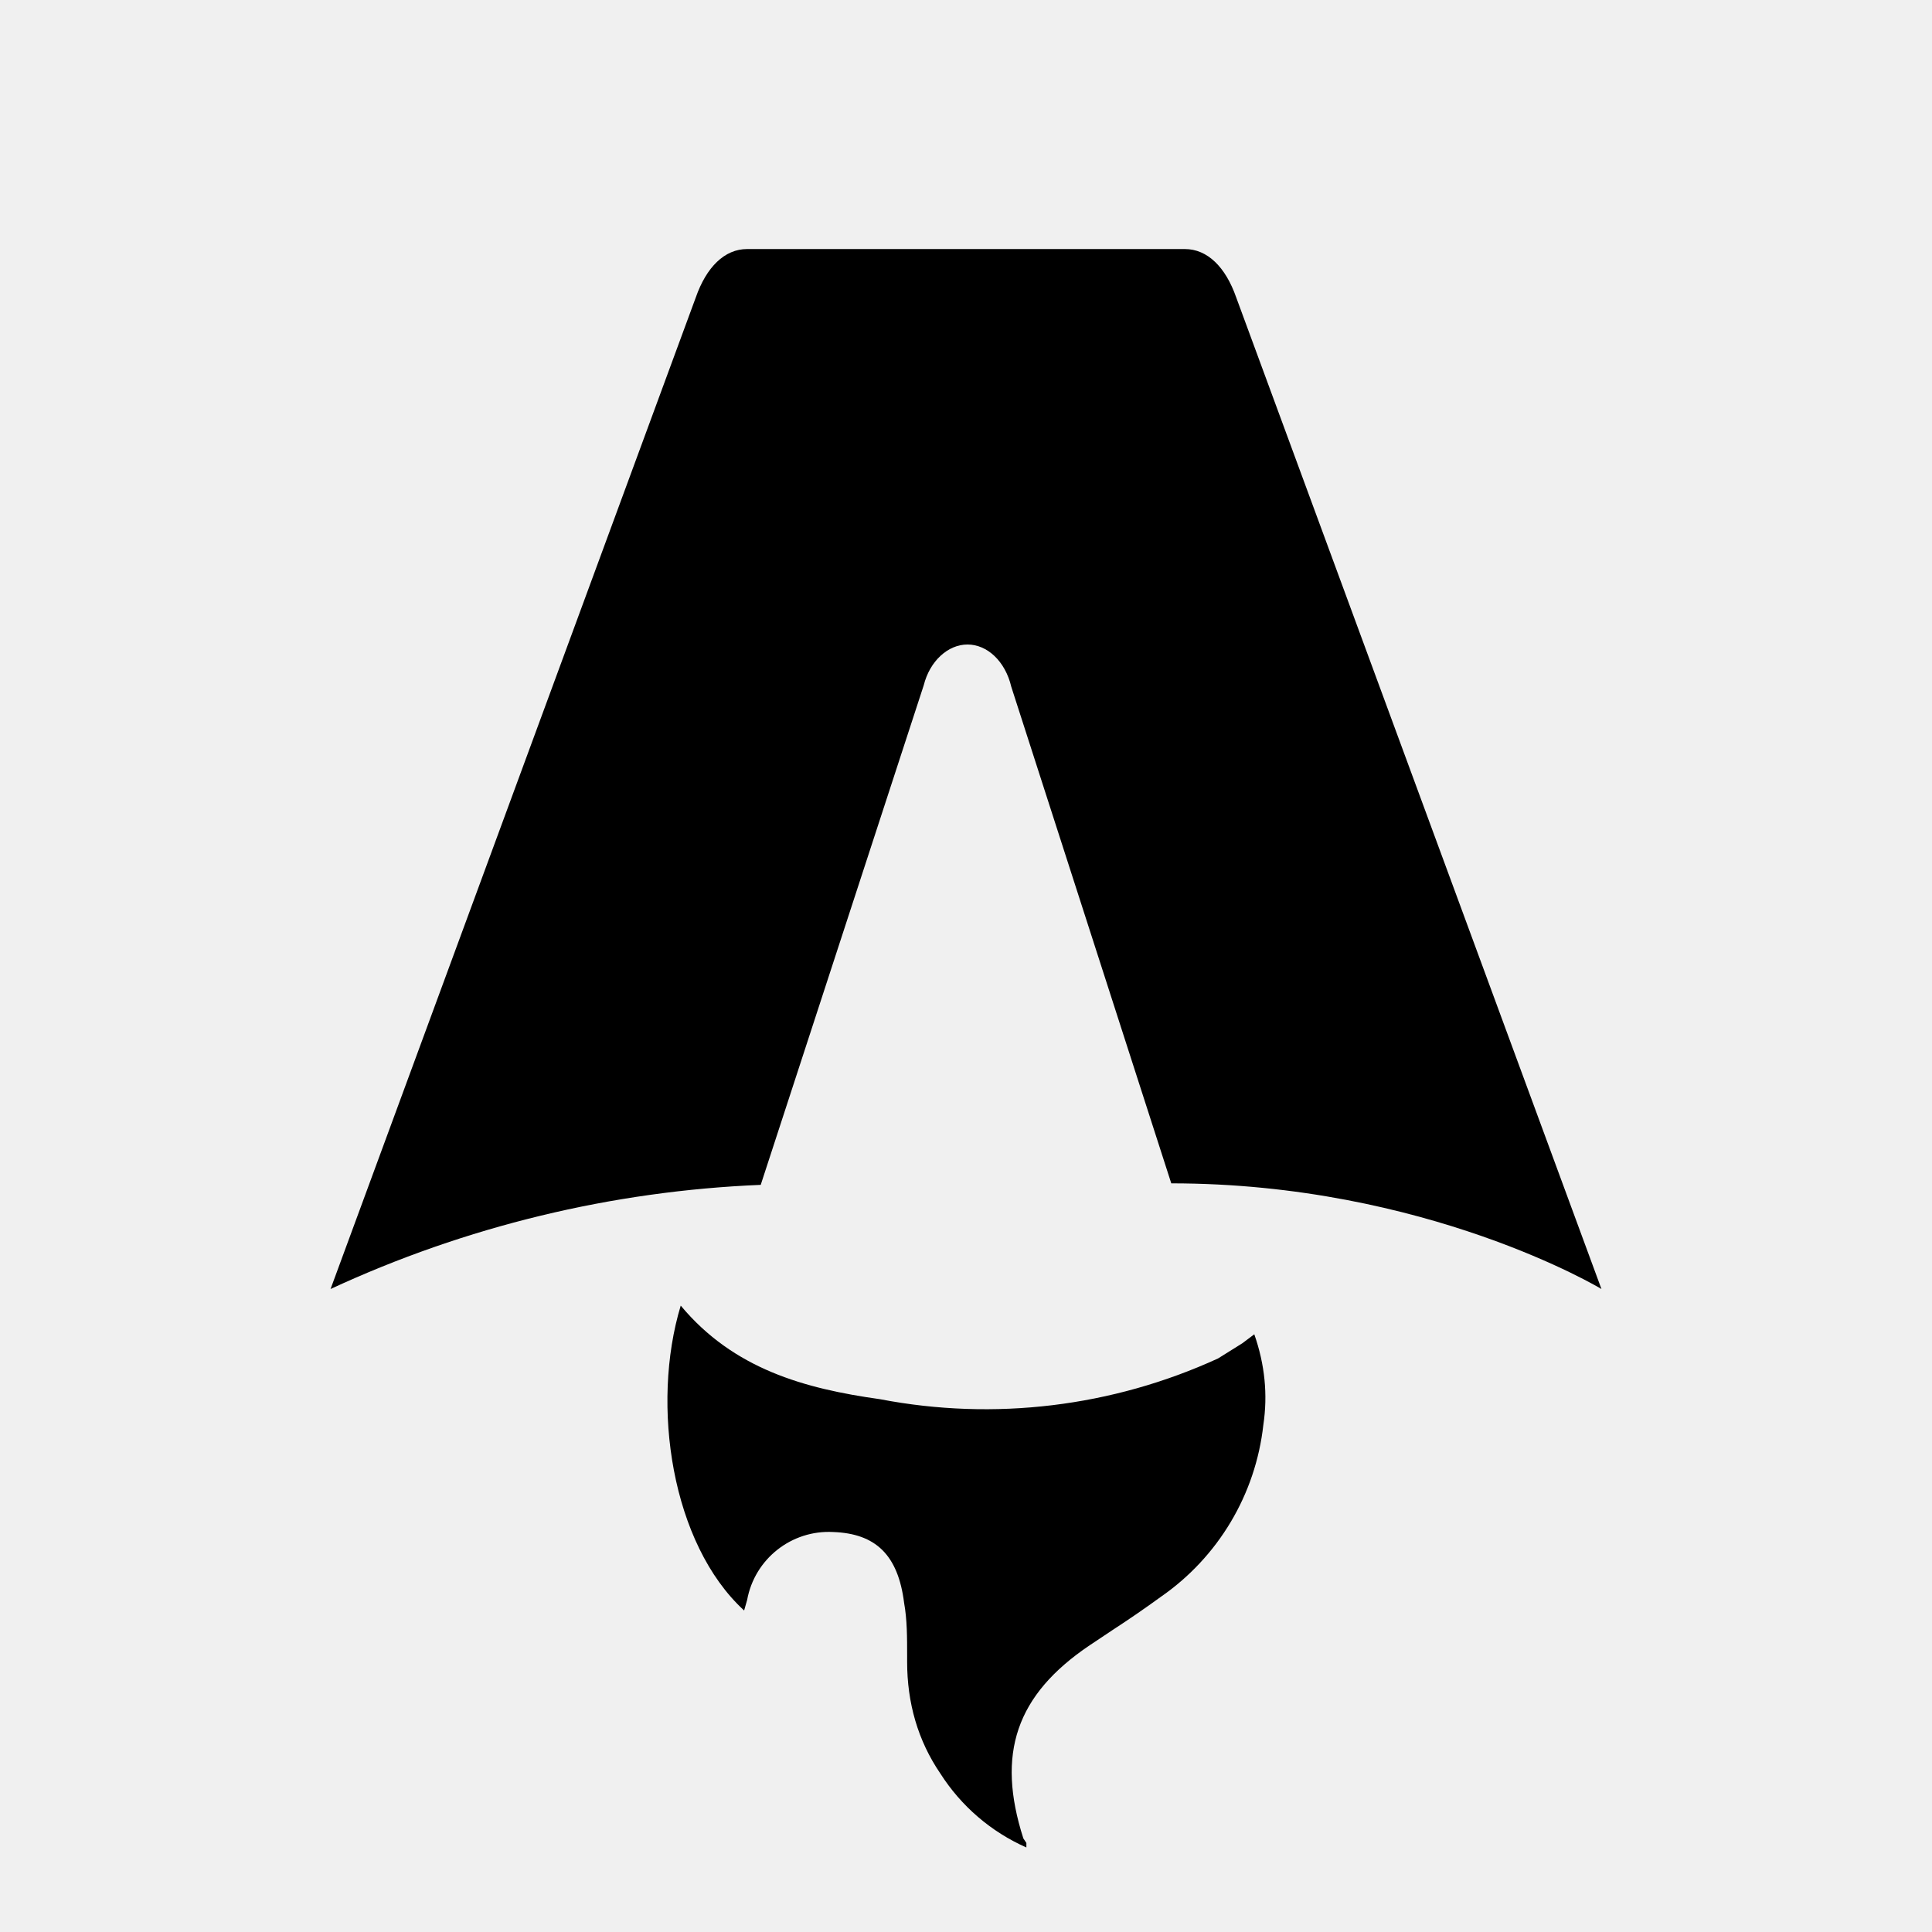
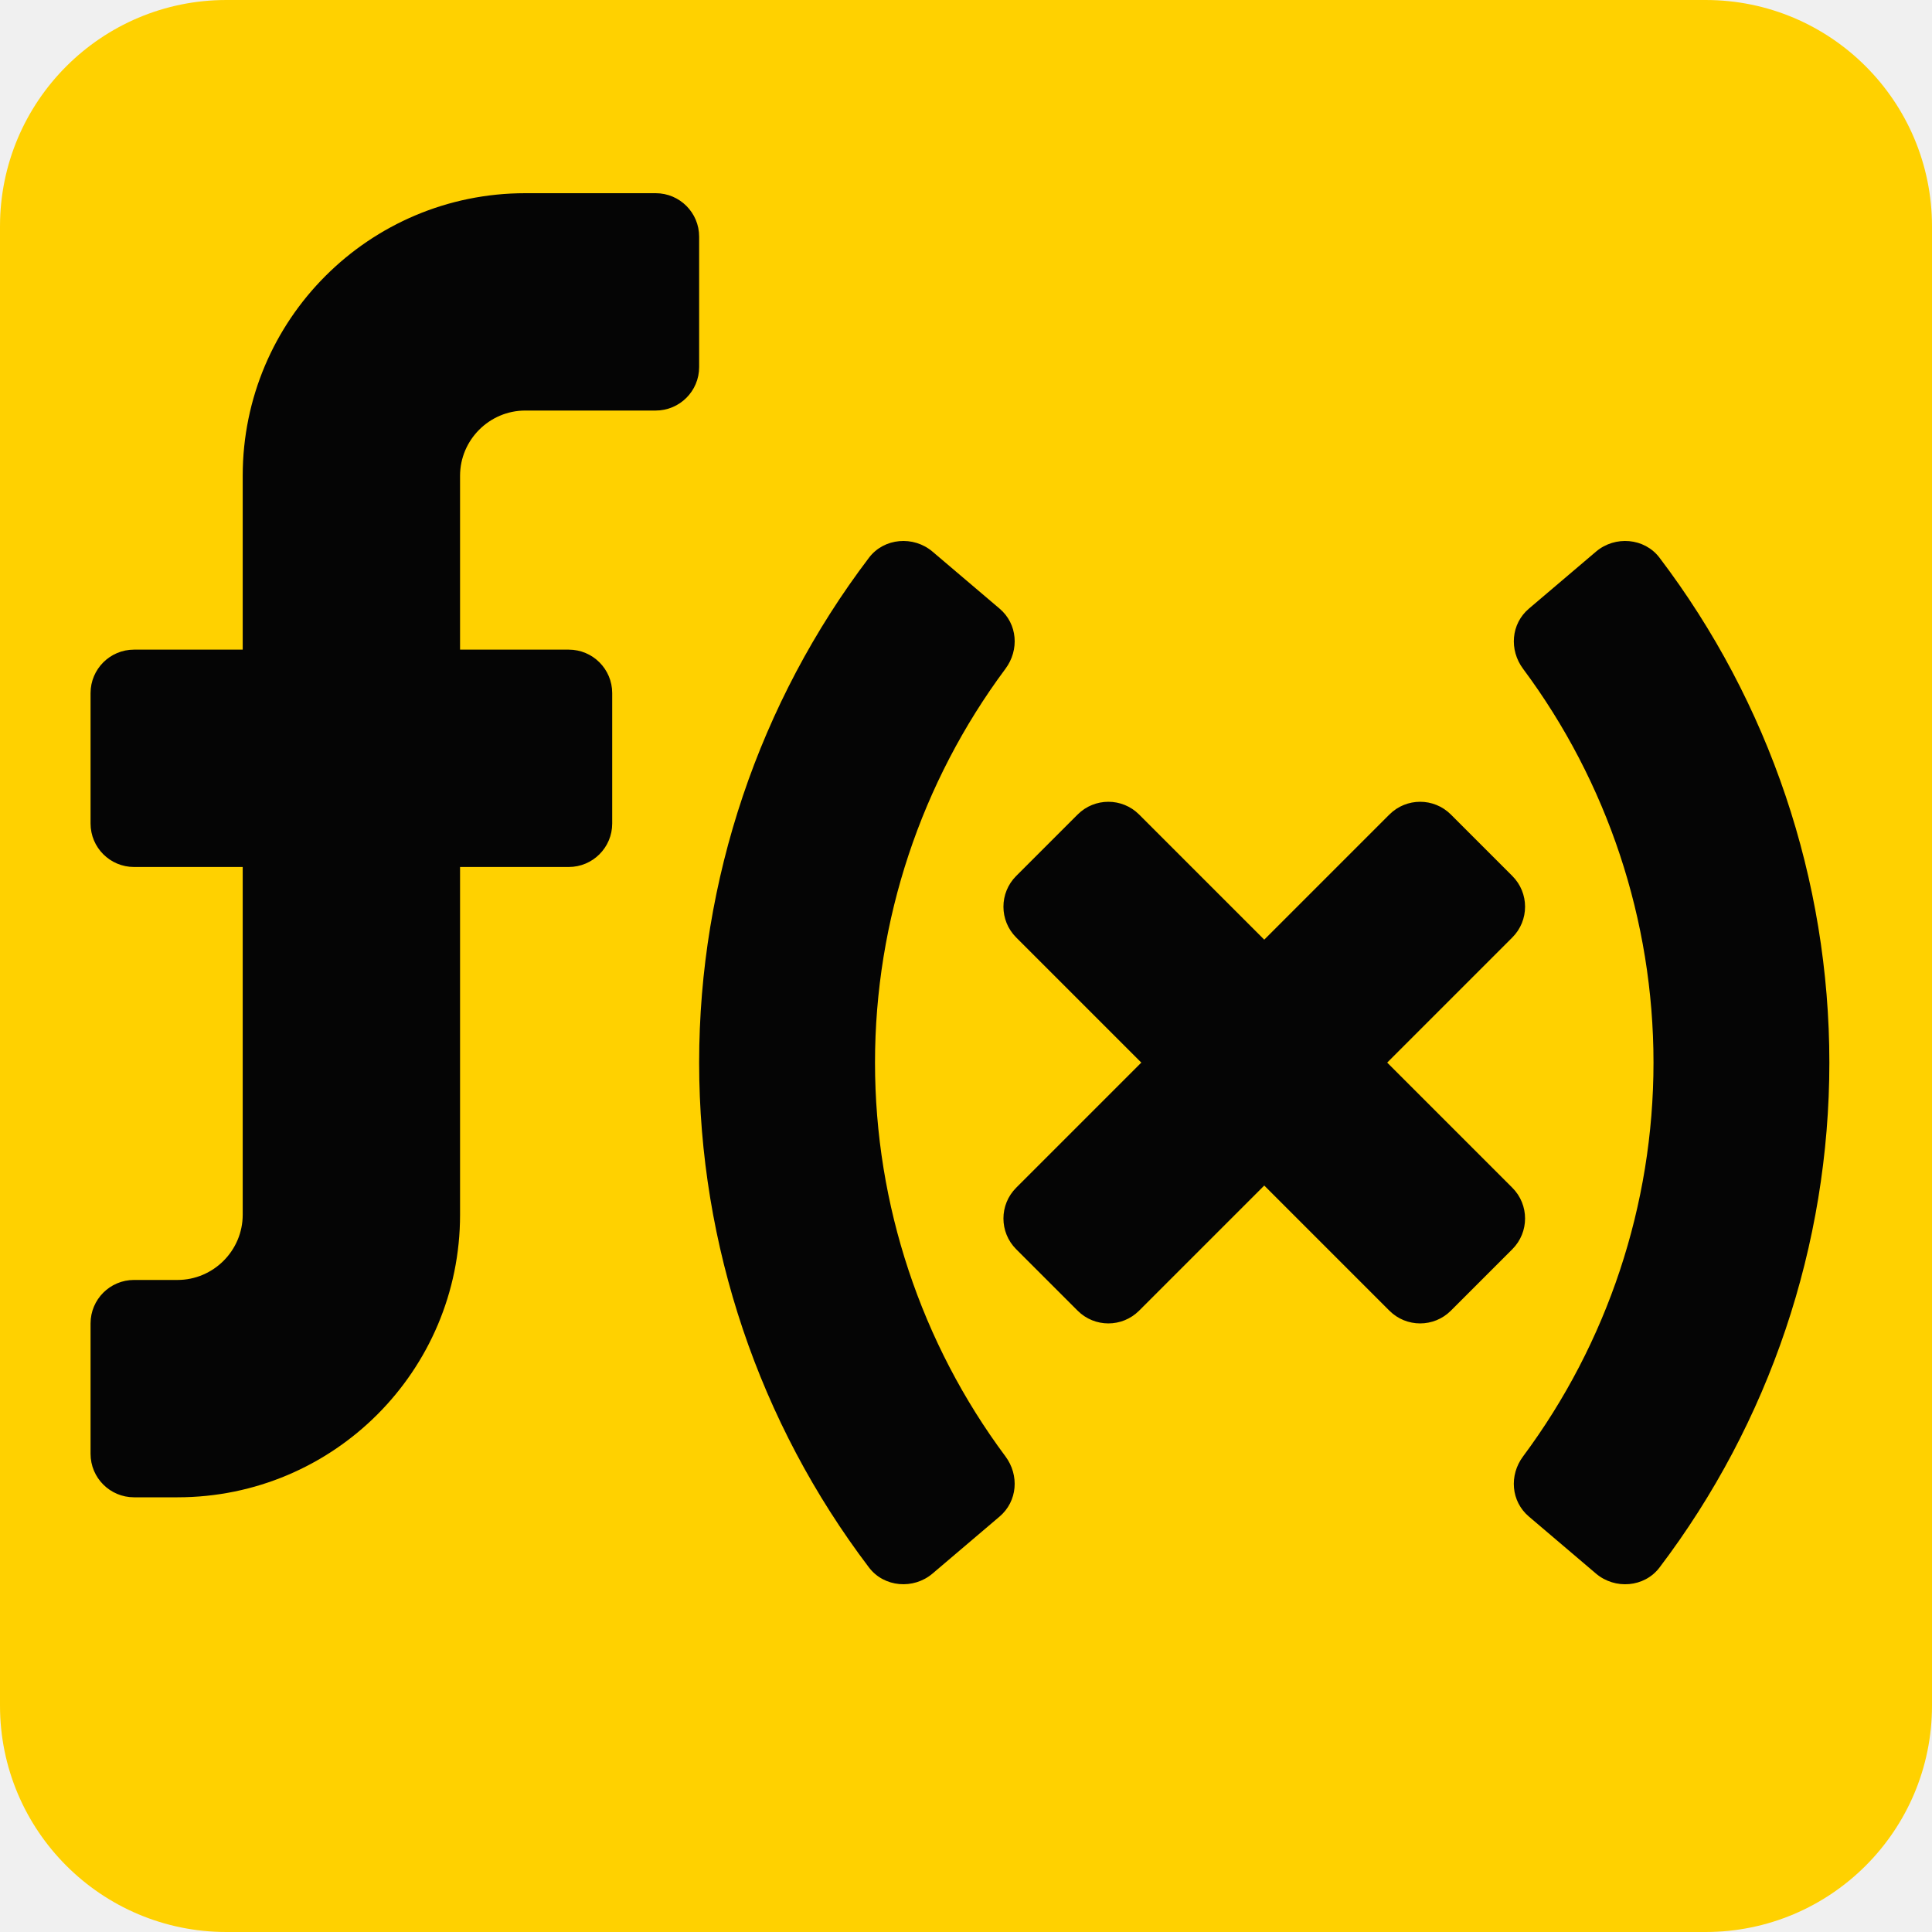
- <svg xmlns="http://www.w3.org/2000/svg" fill="none" viewBox="0 0 128 128">
-   <path d="M50.4 78.5a75.1 75.1 0 0 0-28.5 6.9l24.2-65.7c.7-2 1.9-3.2 3.4-3.2h29c1.5 0 2.7 1.2 3.4 3.2l24.2 65.7s-11.6-7-28.5-7L67 45.5c-.4-1.7-1.6-2.8-2.9-2.8-1.3 0-2.5 1.1-2.9 2.7L50.4 78.5Zm-1.1 28.2Zm-4.2-20.2c-2 6.6-.6 15.8 4.2 20.2a17.5 17.5 0 0 1 .2-.7 5.5 5.5 0 0 1 5.7-4.5c2.8.1 4.3 1.5 4.7 4.7.2 1.1.2 2.3.2 3.5v.4c0 2.7.7 5.2 2.2 7.4a13 13 0 0 0 5.7 4.9v-.3l-.2-.3c-1.8-5.6-.5-9.5 4.4-12.8l1.5-1a73 73 0 0 0 3.2-2.2 16 16 0 0 0 6.8-11.4c.3-2 .1-4-.6-6l-.8.6-1.6 1a37 37 0 0 1-22.4 2.7c-5-.7-9.7-2-13.2-6.2Z" />
-   <style>
-         path { fill: #000; }
-         @media (prefers-color-scheme: dark) {
-             path { fill: #FFF; }
-         }
-     </style>
+ <svg xmlns="http://www.w3.org/2000/svg" width="64" height="64" viewBox="0 0 640 640">
+   <rect x="0" y="0" width="640" height="640" rx="75" ry="75" fill="#ffd100" />
+   <g transform="translate(30,64) scale(0.9)">
+     <path d="M288.73 320c0-52.34 16.96-103.22 48.01-144.95 5.17-6.94 4.45-16.54-2.15-22.14l-24.69-20.98c-7-5.95-17.83-5.09-23.38 2.23C246.09 187.42 224 252.78 224 320c0 67.23 22.09 132.59 62.52 185.84 5.56 7.32 16.38 8.18 23.38 2.23l24.69-20.99c6.59-5.61 7.31-15.2 2.15-22.14-31.06-41.71-48.01-92.6-48.01-144.94zM224 16c0-8.84-7.16-16-16-16h-48C102.56 0 56 46.56 56 104v64H16c-8.84 0-16 7.16-16 16v48c0 8.84 7.16 16 16 16h40v128c0 13.2-10.8 24-24 24H16c-8.84 0-16 7.16-16 16v48c0 8.84 7.16 16 16 16h16c57.44 0 104-46.56 104-104V248h40c8.84 0 16-7.16 16-16v-48c0-8.84-7.16-16-16-16h-40v-64c0-13.2 10.8-24 24-24h48c8.84 0 16-7.16 16-16V16zm353.48 118.16c-5.56-7.32-16.38-8.18-23.38-2.23l-24.69 20.98c-6.59 5.61-7.31 15.2-2.15 22.14 31.05 41.71 48.01 92.61 48.01 144.95 0 52.34-16.96 103.23-48.01 144.95-5.17 6.94-4.45 16.54 2.15 22.14l24.69 20.99c7 5.95 17.83 5.09 23.38-2.23C617.91 452.57 640 387.22 640 320c0-67.23-22.09-132.59-62.52-185.84zm-54.17 231.9L477.25 320l46.06-46.06c6.25-6.25 6.25-16.38 0-22.63l-22.62-22.62c-6.25-6.25-16.38-6.25-22.63 0L432 274.75l-46.06-46.06c-6.25-6.25-16.38-6.25-22.63 0l-22.62 22.62c-6.25 6.25-6.25 16.38 0 22.63L386.75 320l-46.06 46.06c-6.25 6.25-6.25 16.38 0 22.63l22.62 22.62c6.25 6.25 16.38 6.25 22.63 0L432 365.25l46.06 46.06c6.25 6.25 16.38 6.25 22.63 0l22.62-22.62c6.25-6.25 6.25-16.38 0-22.63z" fill="#050505" />
+   </g>
</svg>
